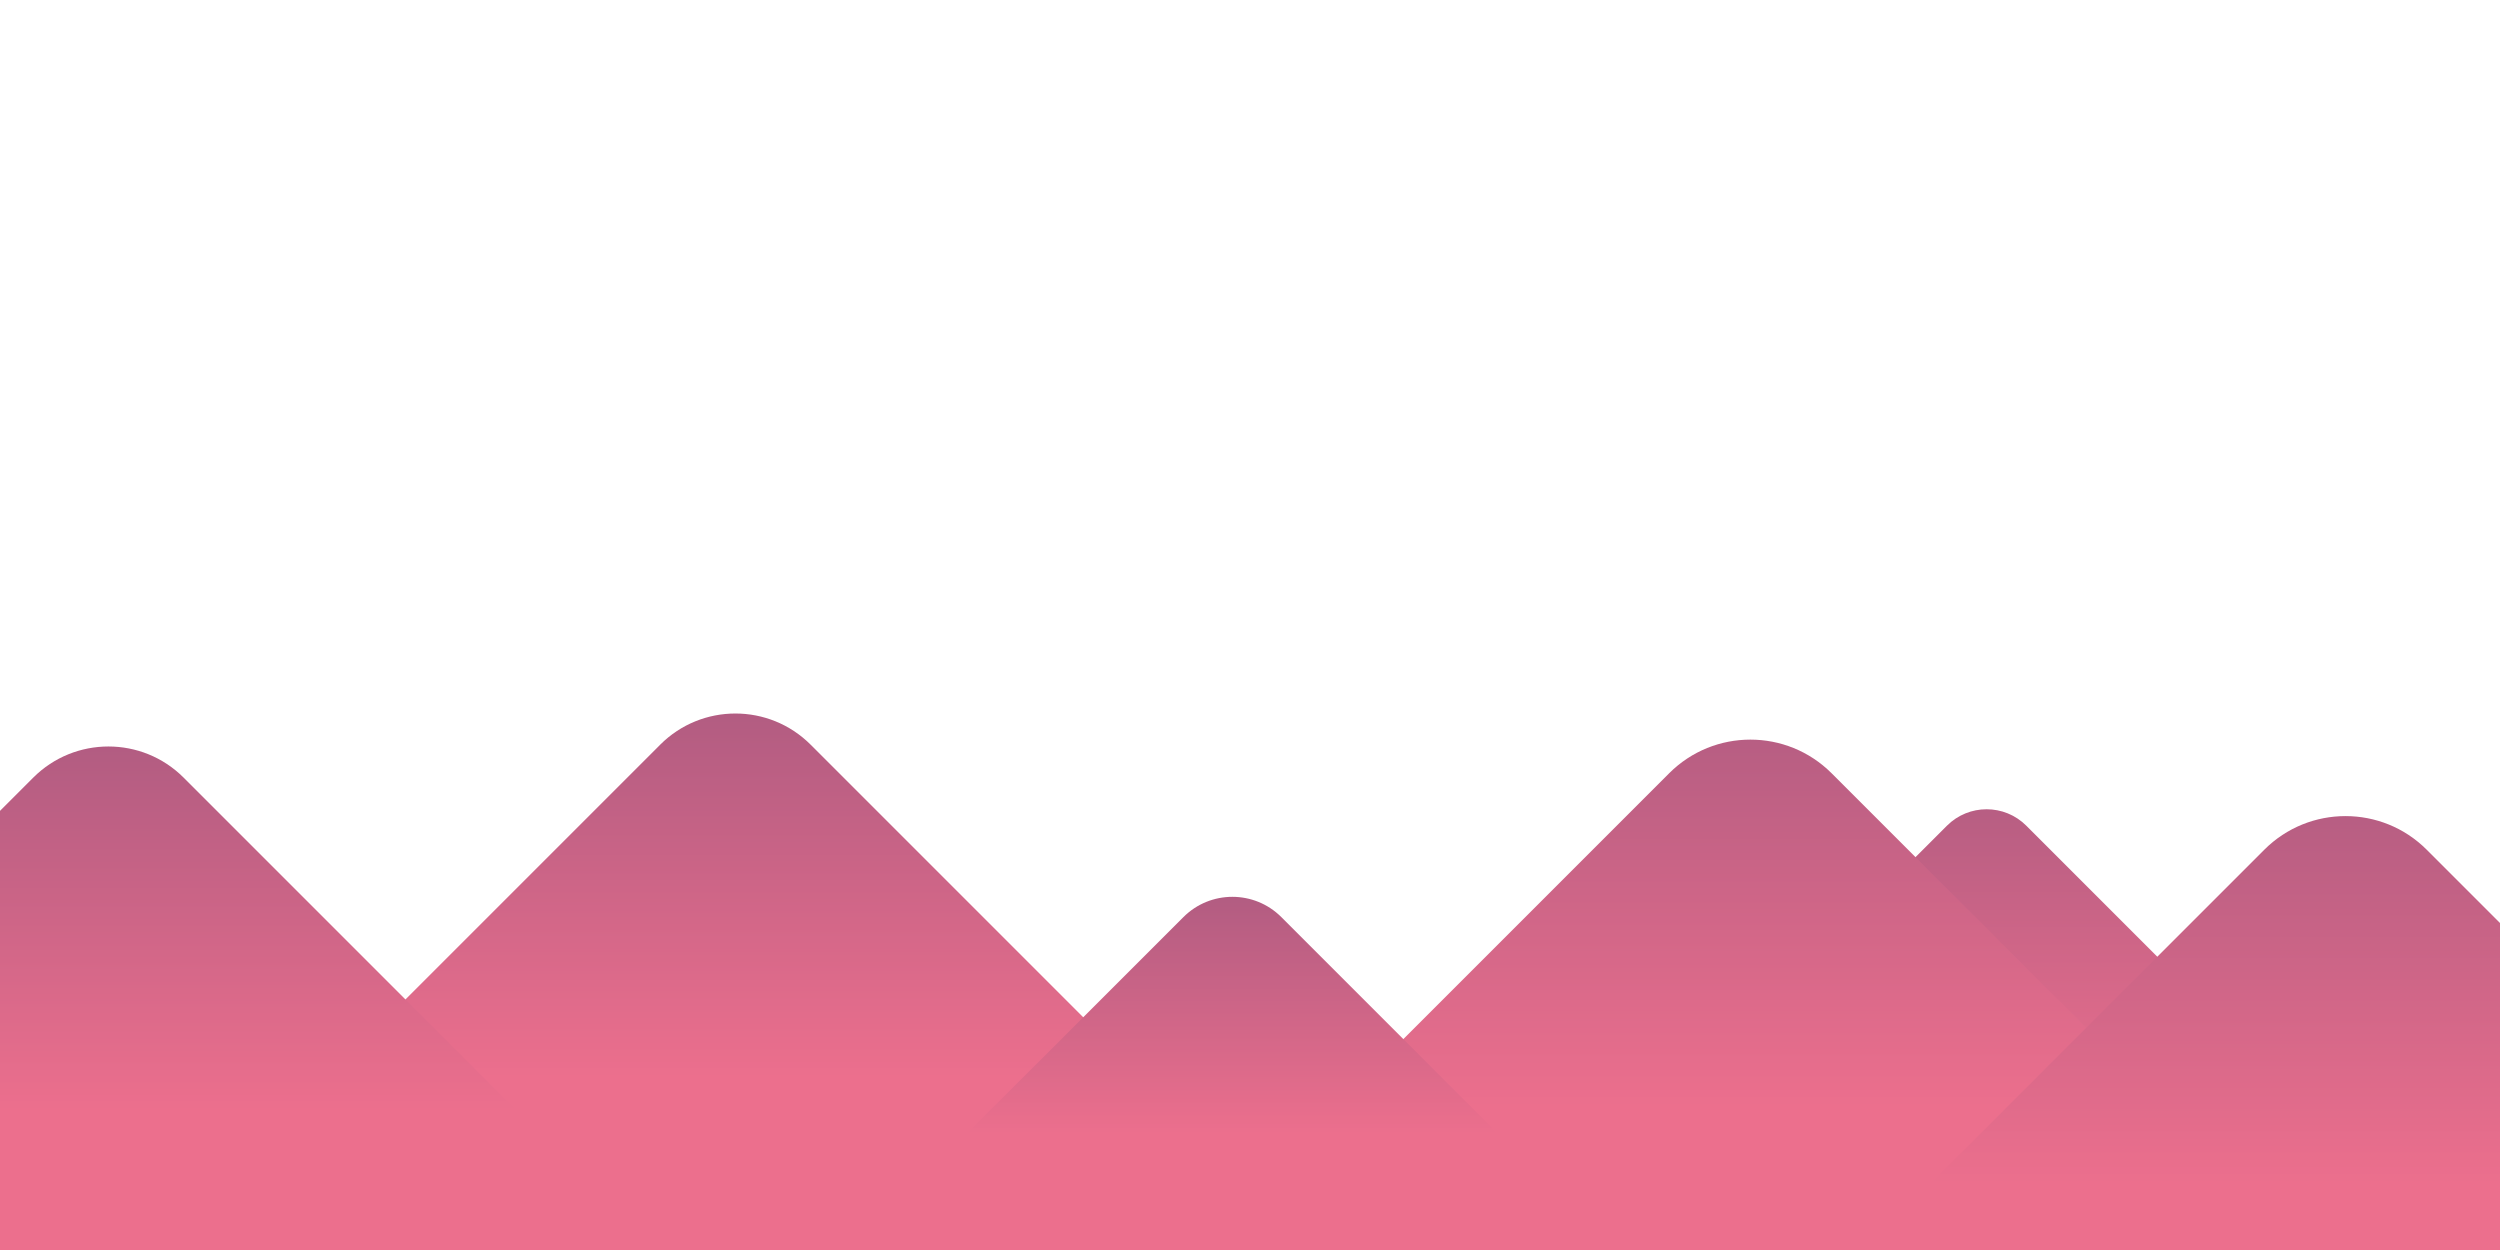
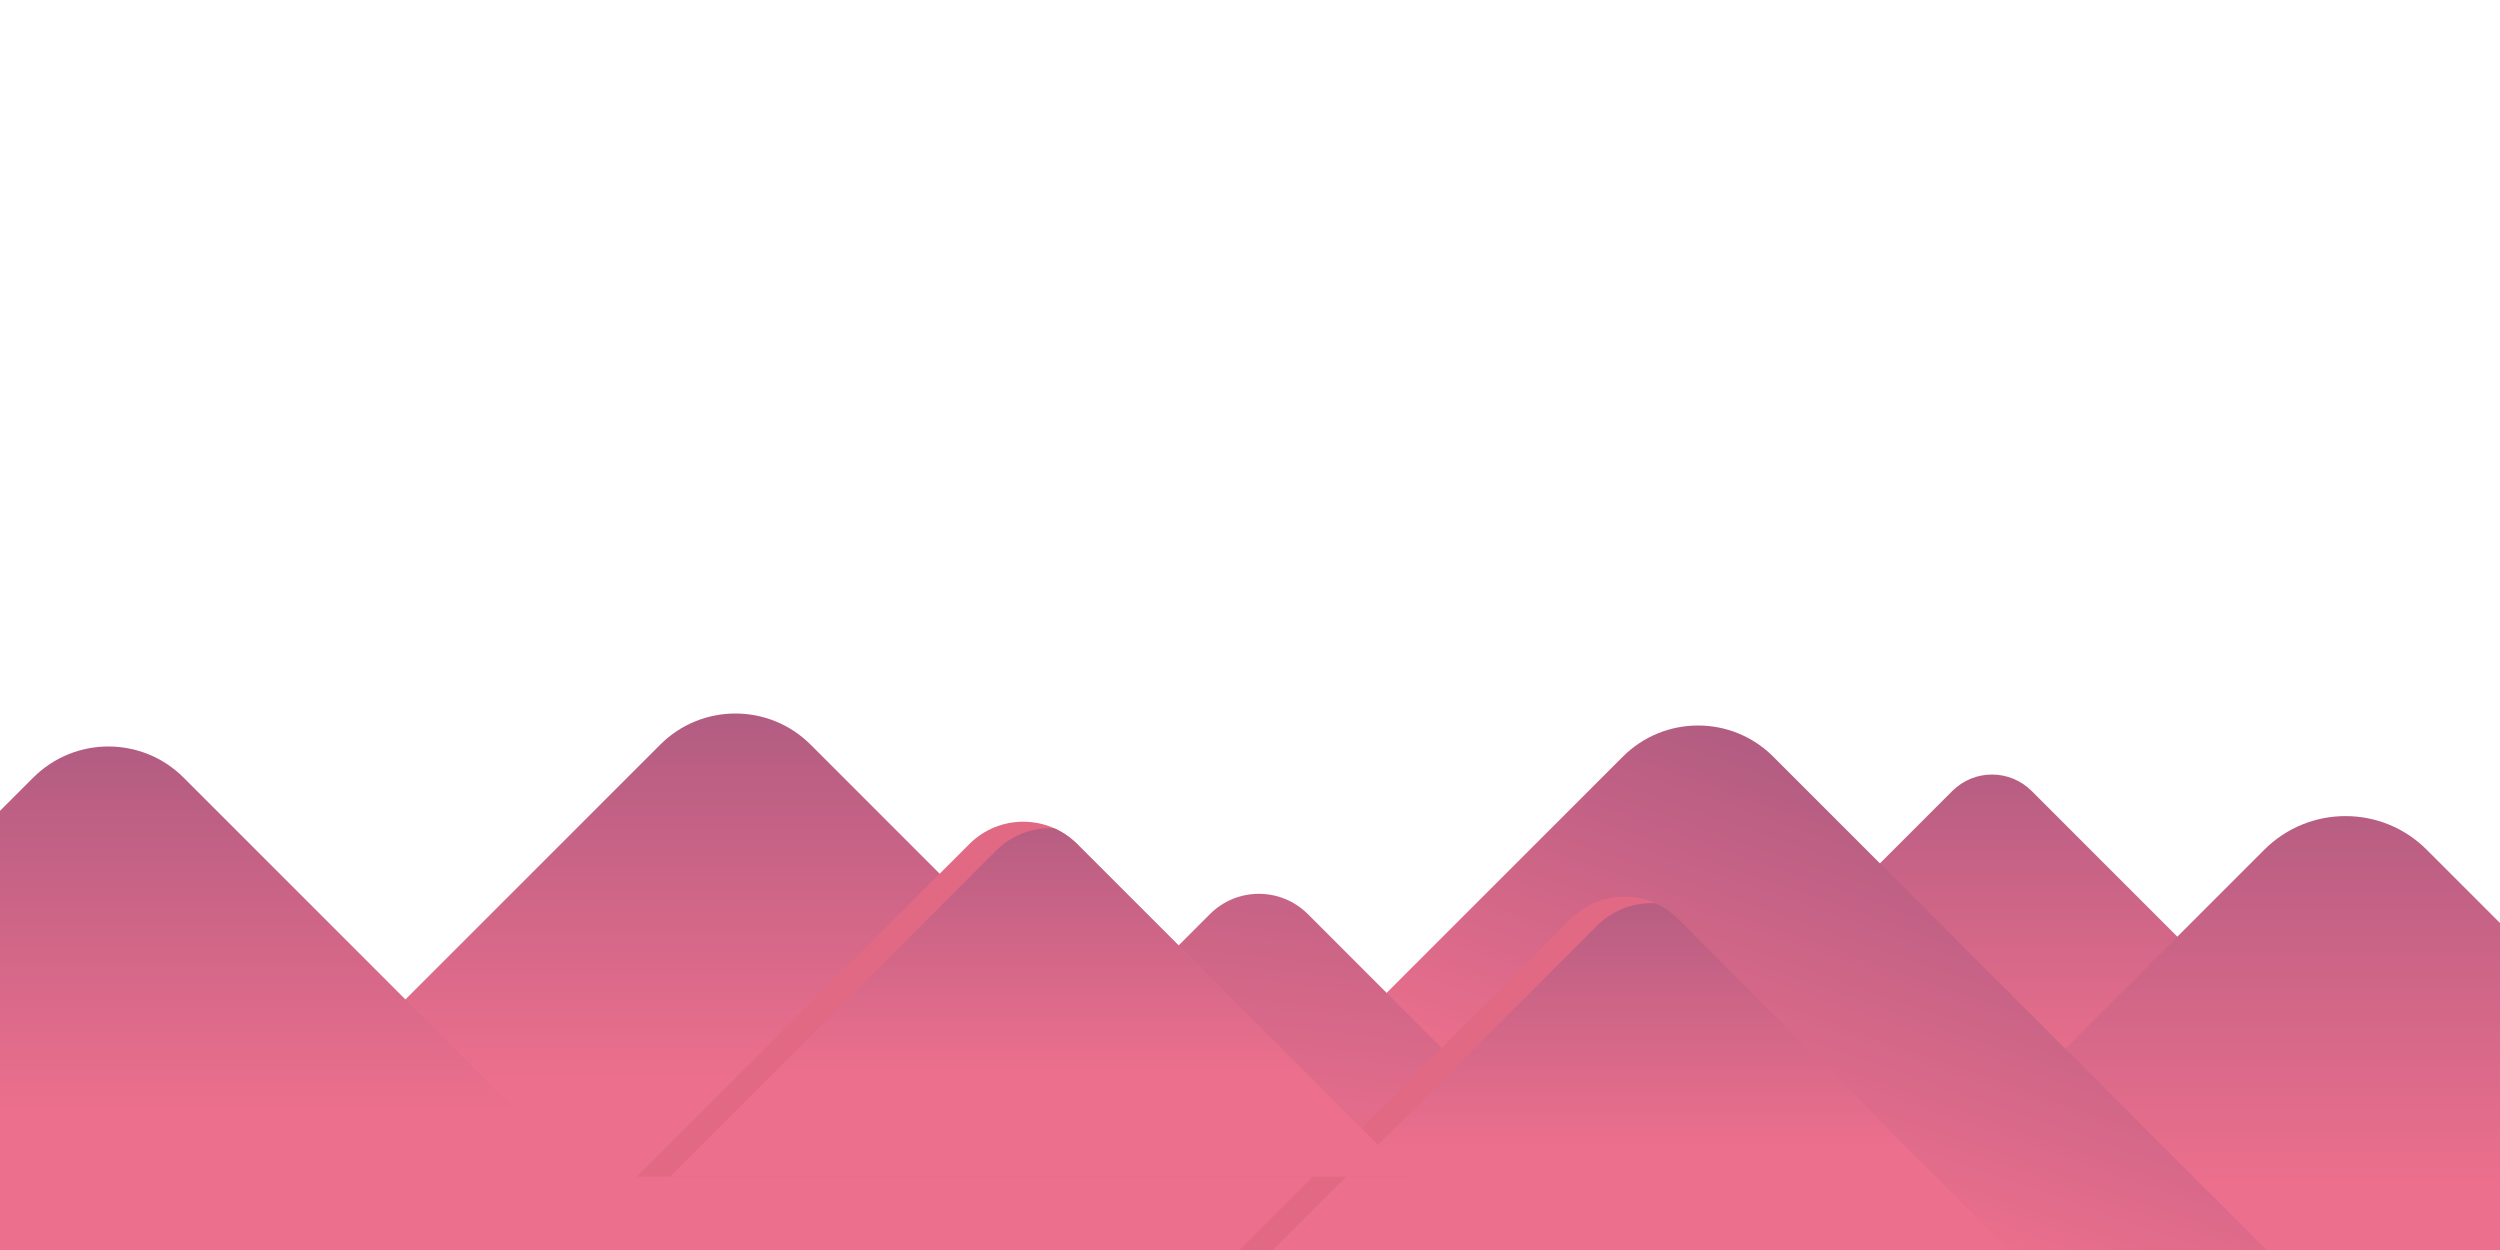
- <svg xmlns="http://www.w3.org/2000/svg" xmlns:xlink="http://www.w3.org/1999/xlink" viewBox="0 0 1000 500">
+ <svg xmlns="http://www.w3.org/2000/svg" xmlns:xlink="http://www.w3.org/1999/xlink" id="mountain-0" viewBox="0 0 1000 500">
  <defs>
-     <linearGradient id="linear-gradient" x1="794.649" y1="446.06" x2="794.649" y2="281.605" gradientUnits="userSpaceOnUse">
+     <linearGradient id="linear-gradient" x1="796.797" y1="432.174" x2="796.797" y2="267.719" gradientUnits="userSpaceOnUse">
      <stop offset="0" stop-color="#ec6f8d" />
      <stop offset="1" stop-color="#a5587f" />
    </linearGradient>
-     <linearGradient id="linear-gradient-2" x1="700.154" y1="443.149" x2="700.154" y2="245.165" xlink:href="#linear-gradient" />
-     <linearGradient id="linear-gradient-3" x1="938.203" y1="473.74" x2="938.203" y2="275.755" xlink:href="#linear-gradient" />
-     <linearGradient id="linear-gradient-4" x1="294.168" y1="431.159" x2="294.168" y2="252.494" gradientUnits="userSpaceOnUse">
+     <linearGradient id="linear-gradient-2" x1="938.203" y1="473.74" x2="938.203" y2="275.755" xlink:href="#linear-gradient" />
+     <linearGradient id="linear-gradient-3" x1="294.168" y1="431.159" x2="294.168" y2="252.494" gradientUnits="userSpaceOnUse">
      <stop offset="0" stop-color="#ec6f8d" />
      <stop offset="1" stop-color="#a5587f" />
    </linearGradient>
-     <linearGradient id="linear-gradient-5" x1="43.37" y1="444.347" x2="43.37" y2="265.683" xlink:href="#linear-gradient-4" />
-     <linearGradient id="linear-gradient-6" x1="492.95" y1="453.631" x2="492.95" y2="337.302" xlink:href="#linear-gradient-4" />
+     <linearGradient id="linear-gradient-4" x1="692.711" y1="466.056" x2="758.774" y2="275.989" xlink:href="#linear-gradient-3" />
+     <linearGradient id="linear-gradient-5" x1="43.37" y1="444.347" x2="43.37" y2="265.683" xlink:href="#linear-gradient-3" />
+     <linearGradient id="linear-gradient-6" x1="507.079" y1="466.856" x2="530.02" y2="268.313" xlink:href="#linear-gradient-3" />
+     <clipPath id="clippath">
+       <path d="m804.399,500.659l-133.075-133.075c-11.896-11.896-31.183-11.896-43.078,0l-133.075,133.075h309.228Z" fill="none" />
+     </clipPath>
+     <linearGradient id="linear-gradient-7" x1="660.5" y1="458.925" x2="660.5" y2="327.665" gradientUnits="userSpaceOnUse">
+       <stop offset="0" stop-color="#ec6f8d" />
+       <stop offset="1" stop-color="#a5587f" />
+     </linearGradient>
+     <clipPath id="clippath-1">
+       <path d="m563.915,470.681l-133.075-133.075c-11.896-11.896-31.183-11.896-43.078,0l-133.075,133.075h309.228Z" fill="none" />
+     </clipPath>
+     <linearGradient id="linear-gradient-8" x1="420.016" y1="428.946" x2="420.016" y2="297.686" xlink:href="#linear-gradient-7" />
  </defs>
-   <g id="Layer_6" data-name="Layer 6">
-     <line x1="354.941" y1="477.558" x2="354.941" y2="501.989" fill="none" stroke="#3c6571" stroke-linecap="round" stroke-miterlimit="10" stroke-width="3" />
+   <path d="m983.998,487.725l-171.333-171.333c-8.764-8.764-22.973-8.764-31.737,0l-171.333,171.333h374.403Z" fill="url(#linear-gradient)" />
+   <path d="m1171.413,540.617l-200.722-200.722c-17.943-17.943-47.034-17.943-64.977,0l-200.722,200.722h466.42Z" fill="url(#linear-gradient-2)" />
+   <path d="m526.452,500.069l-202.203-202.203c-16.614-16.614-43.549-16.614-60.163,0L61.884,500.069h464.569Z" fill="url(#linear-gradient-3)" />
+   <path d="m911.505,504.867l-202.203-202.203c-16.614-16.614-43.549-16.614-60.163,0l-202.203,202.203h464.569Z" fill="url(#linear-gradient-4)" />
+   <path d="m275.655,513.257l-202.203-202.203c-16.614-16.614-43.549-16.614-60.163,0l-202.203,202.203h464.569Z" fill="url(#linear-gradient-5)" />
+   <path d="m654.801,497.298l-131.654-131.654c-10.817-10.817-28.355-10.817-39.172,0l-131.654,131.654h302.48Z" fill="url(#linear-gradient-6)" />
+   <g clip-path="url(#clippath)">
+     <rect x="464.114" y="329.853" width="343.587" height="175.522" fill="#e26984" />
+     <path d="m815.114,503.263l-133.075-133.075c-11.896-11.896-31.183-11.896-43.078,0l-133.075,133.075h309.228Z" fill="url(#linear-gradient-7)" />
  </g>
-   <g id="Layer_10" data-name="Layer 10">
-     <path d="m981.85,501.611l-171.333-171.333c-8.764-8.764-22.973-8.764-31.737,0l-171.333,171.333h374.403Z" fill="url(#linear-gradient)" />
-     <path d="m933.364,510.027l-200.722-200.722c-17.943-17.943-47.034-17.943-64.977,0l-200.722,200.722h466.42Z" fill="url(#linear-gradient-2)" />
-     <path d="m1171.413,540.617l-200.722-200.722c-17.943-17.943-47.034-17.943-64.977,0l-200.722,200.722h466.42Z" fill="url(#linear-gradient-3)" />
-     <path d="m526.452,500.069l-202.203-202.203c-16.614-16.614-43.549-16.614-60.163,0L61.884,500.069h464.569Z" fill="url(#linear-gradient-4)" />
-     <path d="m275.655,513.257l-202.203-202.203c-16.614-16.614-43.549-16.614-60.163,0l-202.203,202.203h464.569Z" fill="url(#linear-gradient-5)" />
-     <path d="m644.19,498.498l-131.654-131.654c-10.817-10.817-28.355-10.817-39.172,0l-131.654,131.654h302.48Z" fill="url(#linear-gradient-6)" />
+   <g clip-path="url(#clippath-1)">
+     <rect x="223.629" y="299.875" width="343.587" height="175.522" fill="#e26984" />
+     <path d="m574.629,473.285l-133.075-133.075c-11.896-11.896-31.183-11.896-43.078,0l-133.075,133.075h309.228Z" fill="url(#linear-gradient-8)" />
  </g>
</svg>
